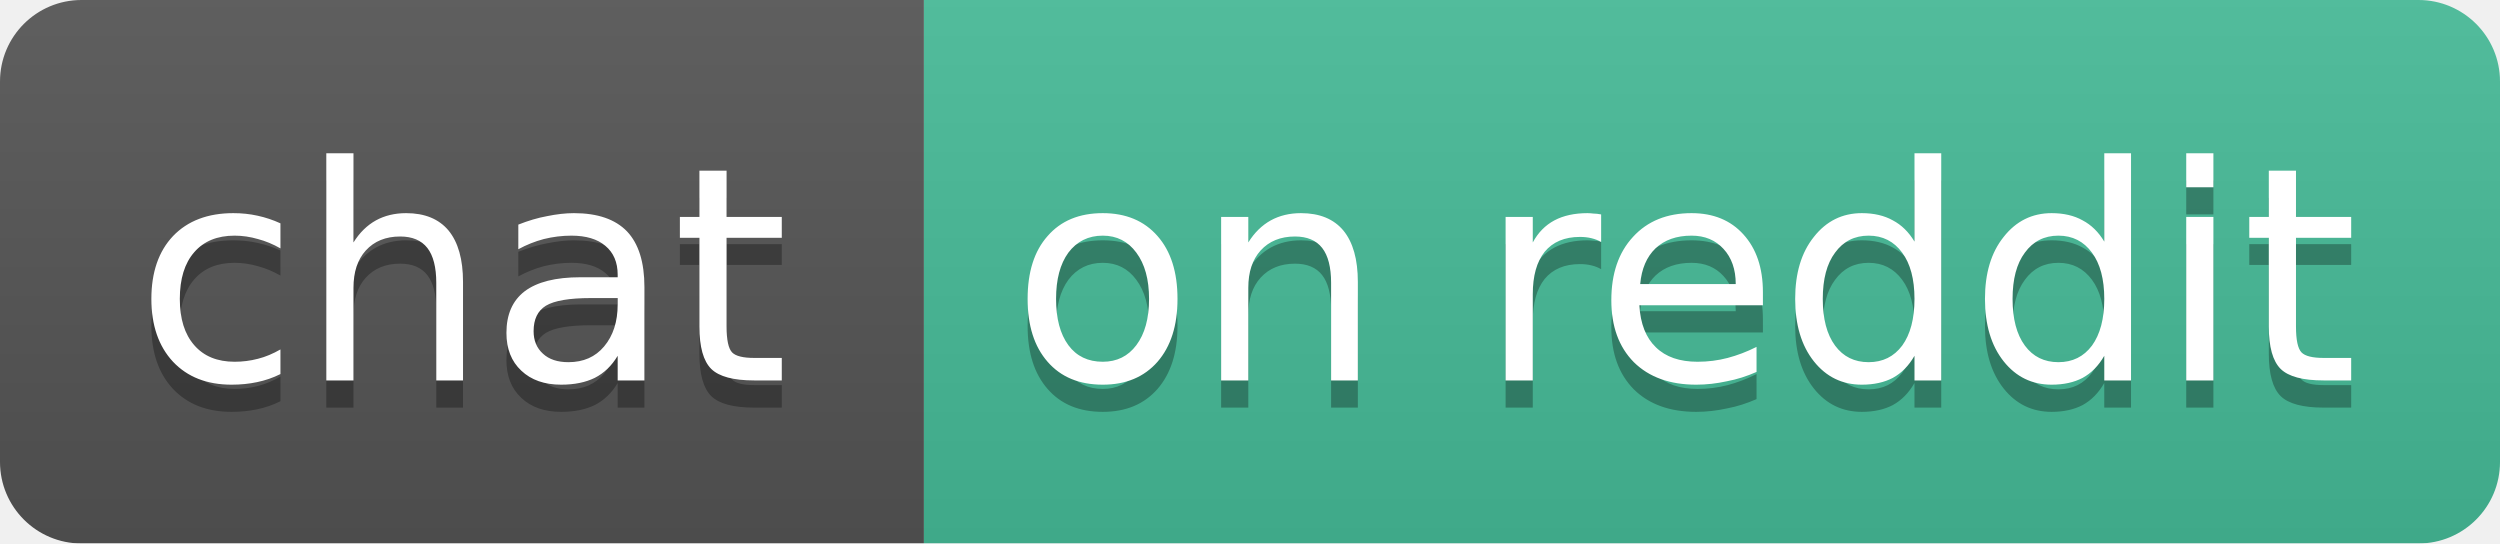
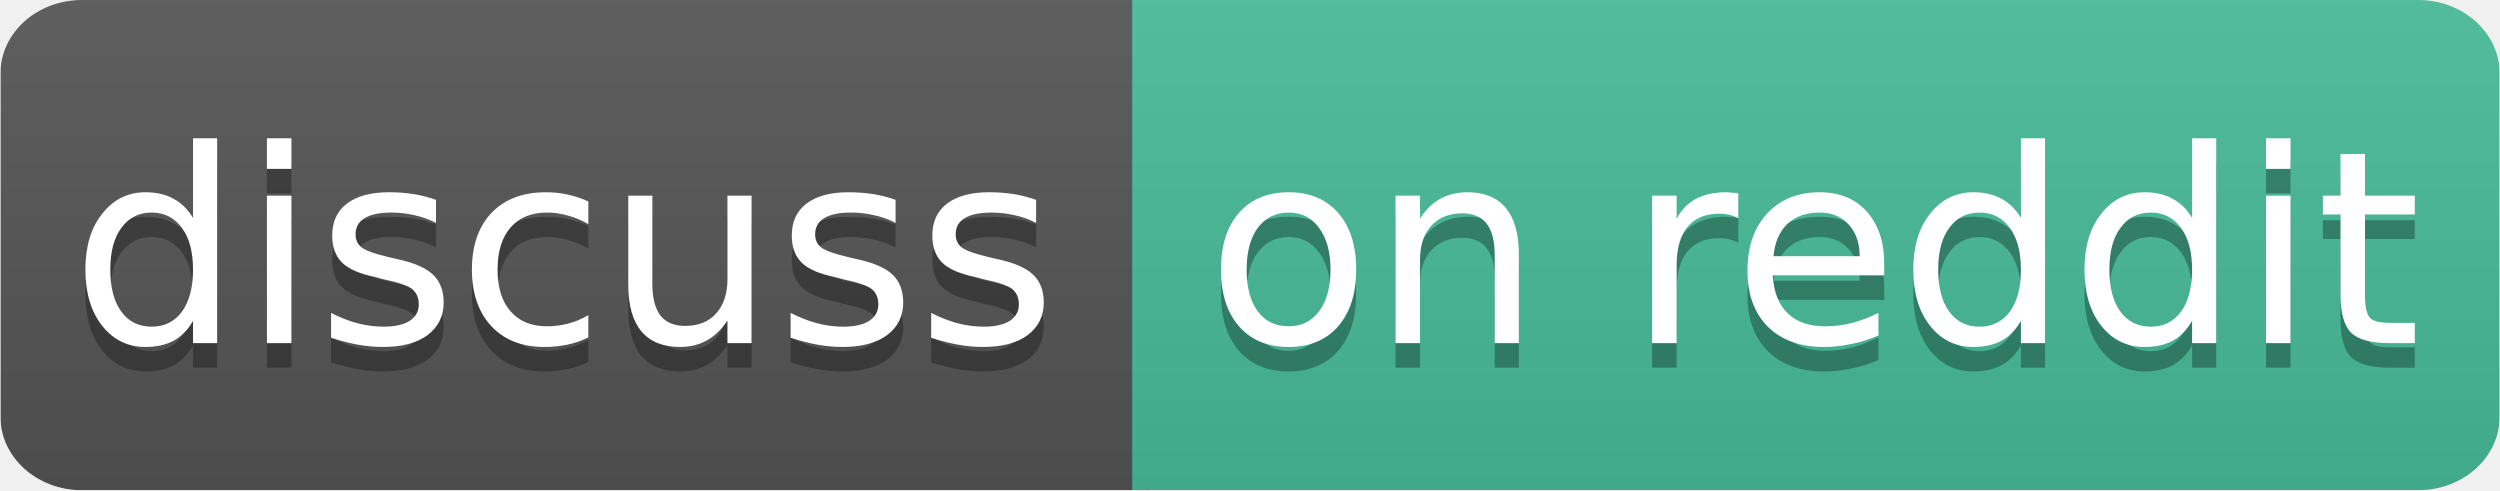
- <svg xmlns="http://www.w3.org/2000/svg" width="92" height="20" id="svg2" version="1.1">
+ <svg xmlns="http://www.w3.org/2000/svg" width="102" height="20" id="svg2" version="1.1">
  <defs id="defs32" />
-   <linearGradient id="b" x2="0" y2="100%">
+   <linearGradient id="b" x2="0" y2="42.895" gradientTransform="scale(2.144761,0.4662524)" x1="0" y1="0" gradientUnits="userSpaceOnUse">
    <stop offset="0" stop-color="#bbb" stop-opacity=".1" id="stop5" />
    <stop offset="1" stop-opacity=".1" id="stop7" />
  </linearGradient>
  <mask id="a">
-     <rect width="92" height="20" rx="3" fill="#fff" id="rect10" />
+     <rect width="92" height="20" rx="3" id="rect10" x="0" y="0" style="fill:#ffffff" />
  </mask>
-   <g mask="url(#a)" id="g12">
-     <path d="M0 0h34v20H0z" id="path14" fill="#555" />
-     <path d="M34 0h58v20H34z" id="path16" fill="#46BC99" />
-     <path d="M0 0h92v20H0z" id="path18" fill="url(#b)" />
+   <g mask="url(#a)" id="g12" transform="matrix(1.108343,0,0,1,0.01788993,0)">
+     <path d="m 0,0 42.31,0 0,20 L 0,20 Z" id="path14" style="fill:#555555" />
+     <path d="M 41.661,0 92,0 92,20 41.661,20 Z" id="path16" style="fill:#46bc99" />
+     <path d="M 0,0 92,0 92,20 0,20 Z" id="path18" style="fill:url(#b)" />
  </g>
-   <g fill="#fff" text-anchor="middle" font-family="DejaVu Sans,Verdana,Geneva,sans-serif" font-size="11" id="g20">
-     <text x="17" y="15" fill="#010101" fill-opacity=".3" id="text22">chat</text>
-     <text x="17" y="14" id="text24">chat</text>
-     <text x="62" y="15" id="text26" style="fill:#010101;fill-opacity:0.3">on reddit</text>
-     <text x="62" y="14" id="text28">on reddit</text>
+   <g font-size="11" id="g20" style="font-size:11px;font-family:'DejaVu Sans', Verdana, Geneva, sans-serif;text-anchor:middle;fill:#ffffff" transform="translate(10,0)">
+     <text x="13" y="15" id="text22" style="fill:#010101;fill-opacity:0.3">discuss</text>
+     <text x="13" y="14" id="text24">discuss</text>
+     <text x="64" y="15" id="text26" style="fill:#010101;fill-opacity:0.3">on reddit</text>
+     <text x="64" y="14" id="text28">on reddit</text>
  </g>
</svg>
